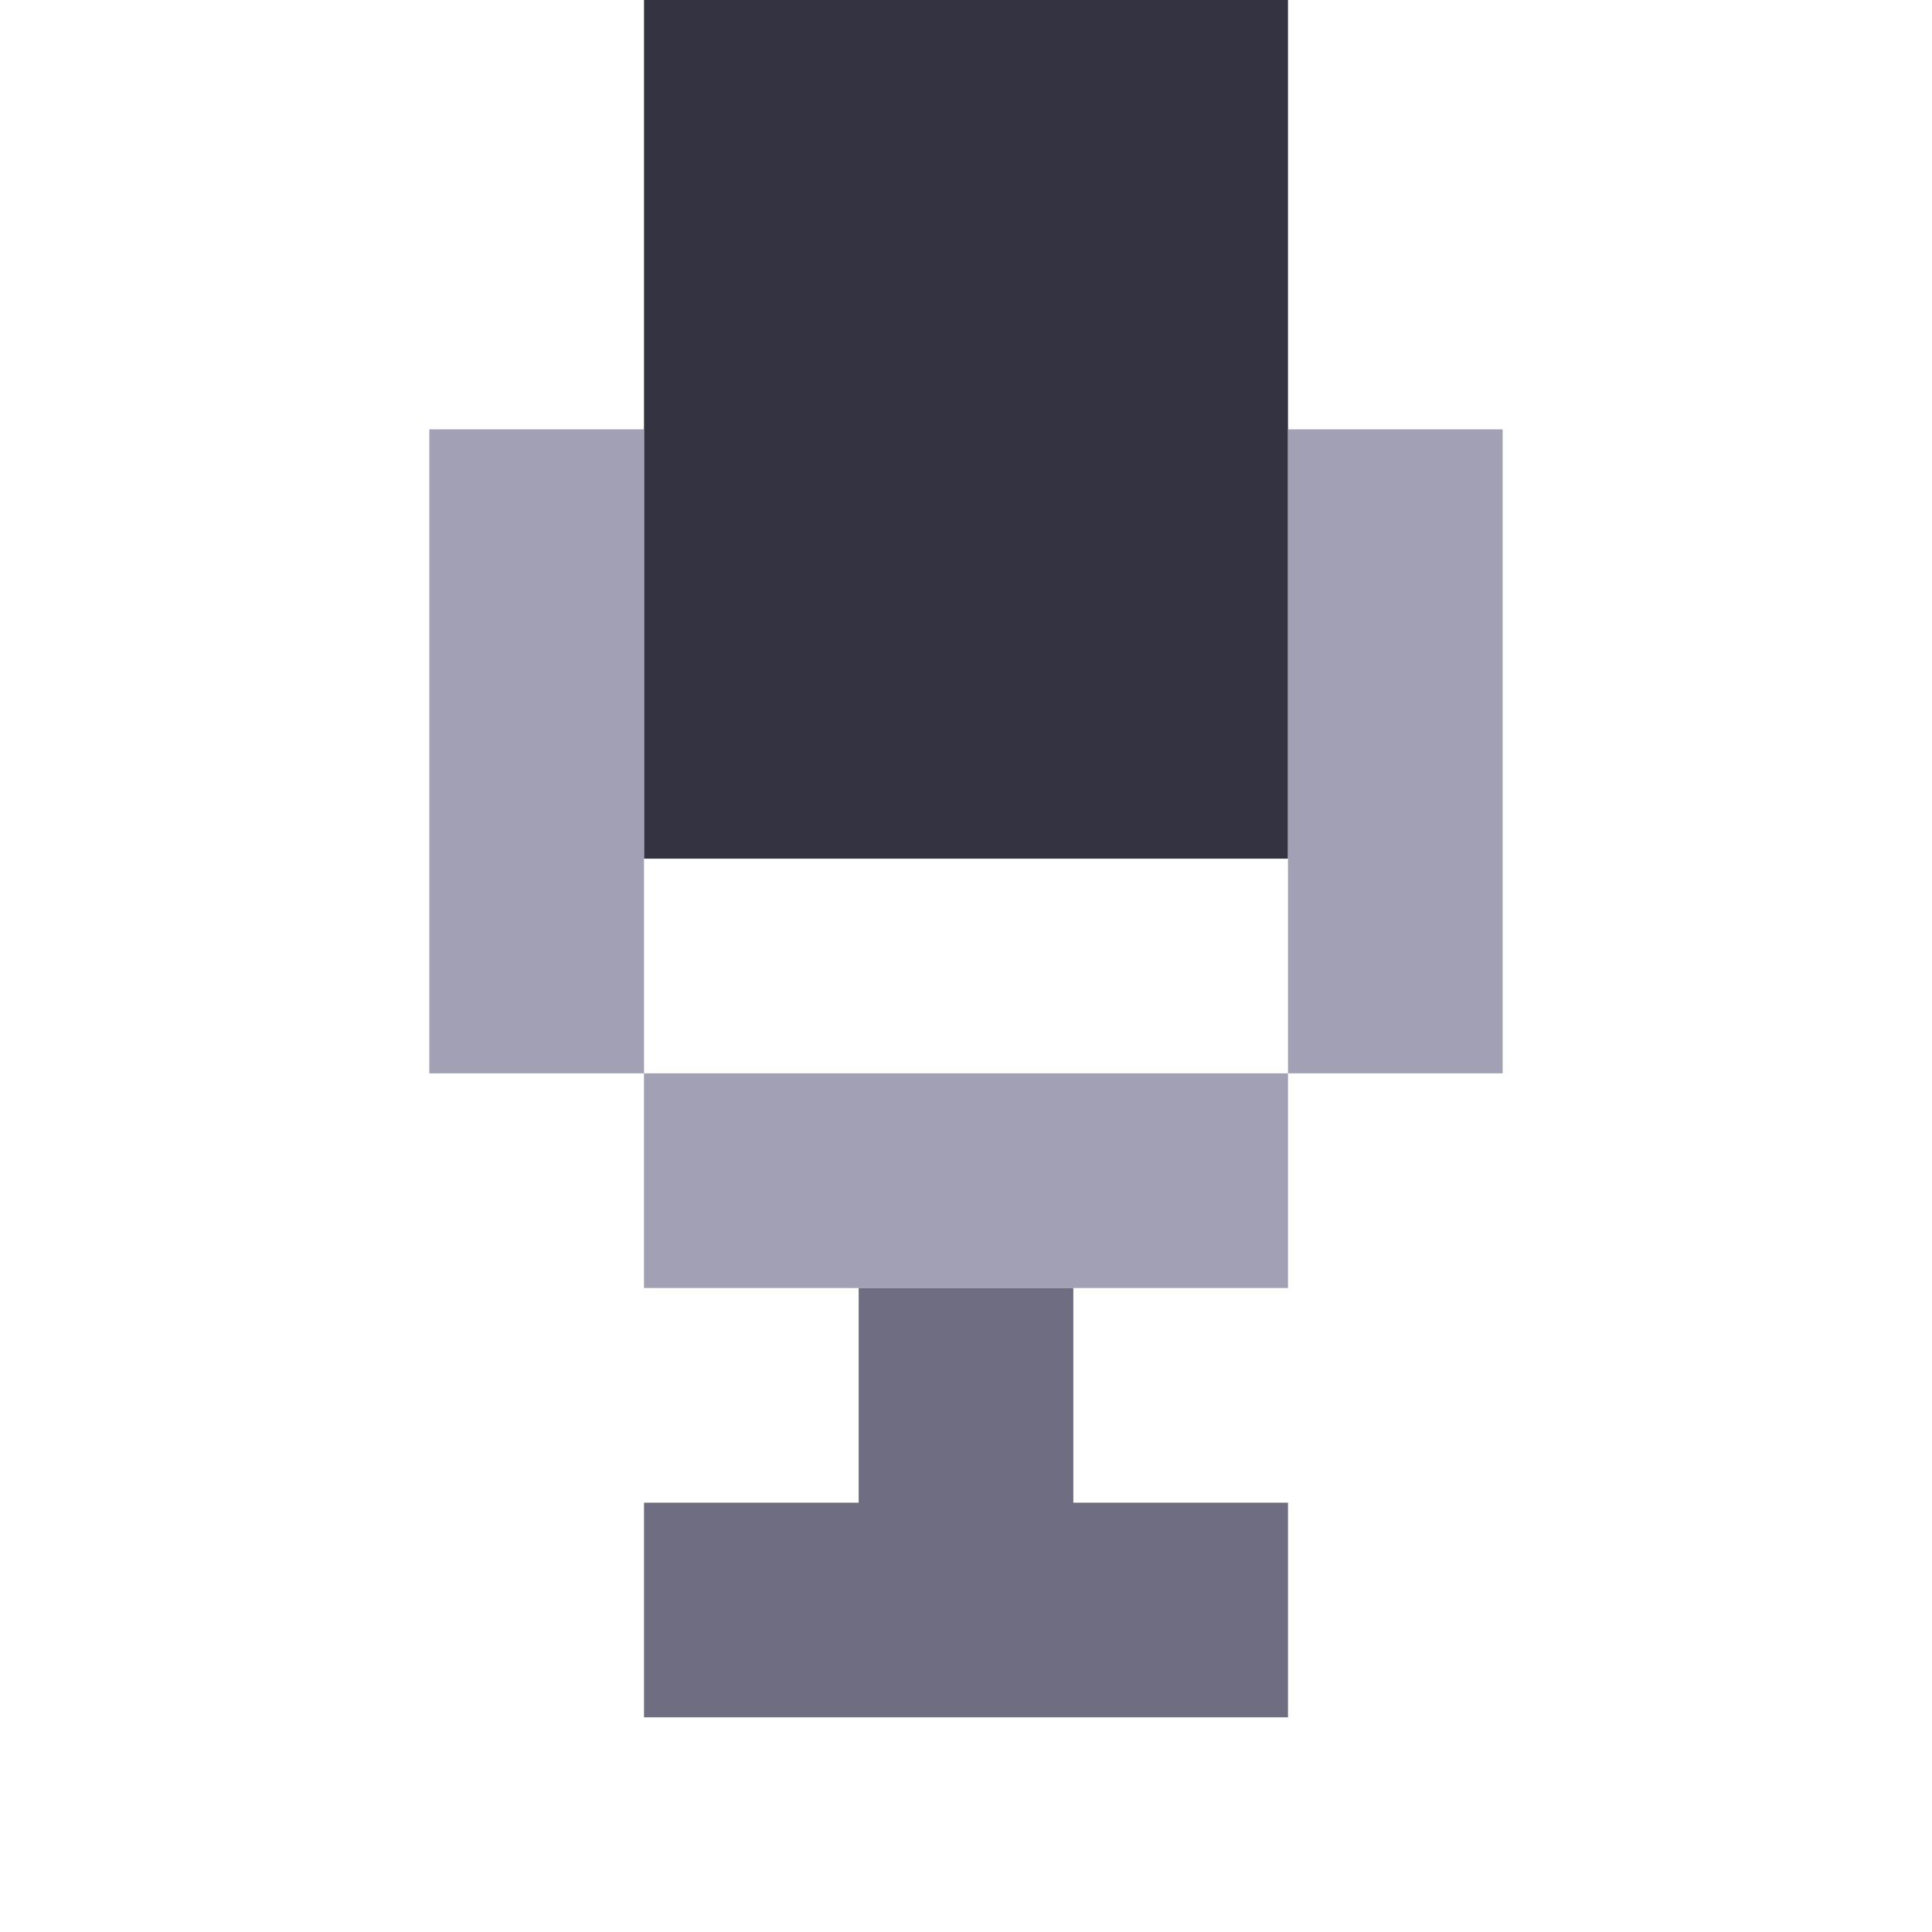
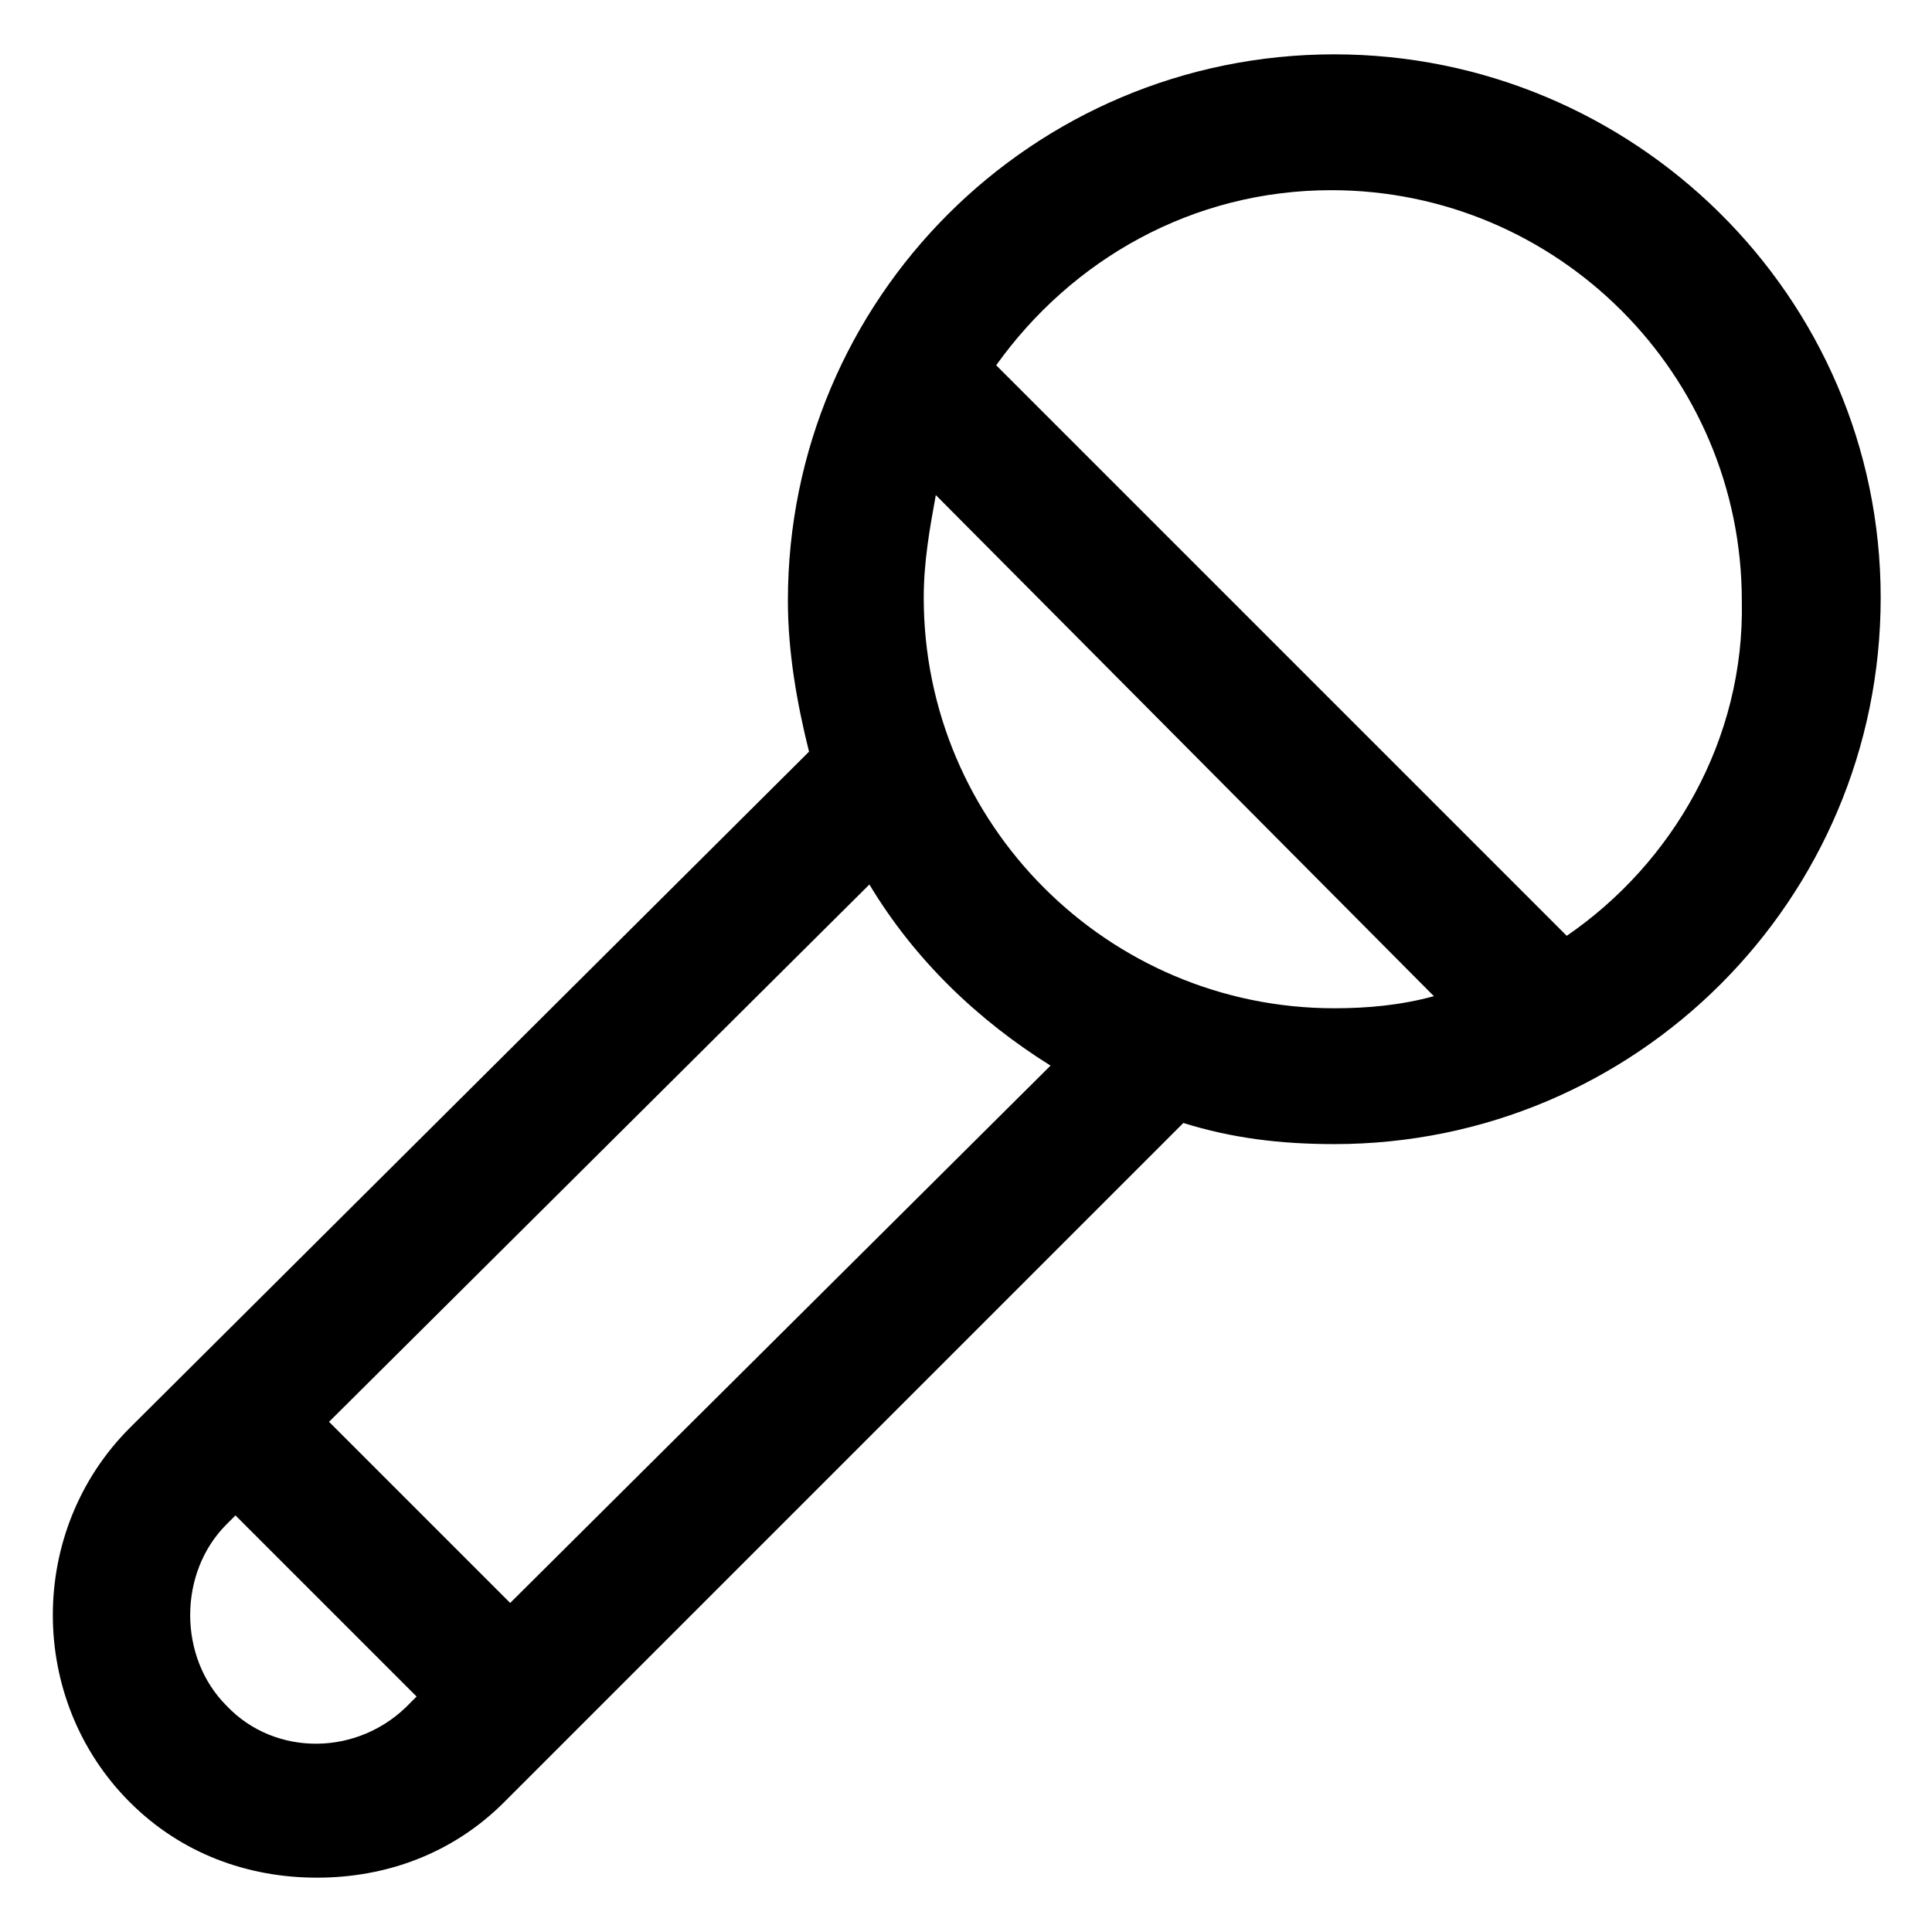
- <svg xmlns="http://www.w3.org/2000/svg" viewBox="0 0 9 9" class="pixelicon-microphone">
-   <rect fill="#343341" x="3" y="0" width="3" height="4" />
-   <rect fill="#A1A0B4" x="2" y="2" width="1" height="3" />
-   <rect fill="#A1A0B4" x="6" y="2" width="1" height="3" />
-   <rect fill="#A1A0B4" x="3" y="5" width="3" height="1" />
-   <path fill="#6F6D81" d="M3,8H6V7H5V6H4V7H3z" />
+ <svg xmlns="http://www.w3.org/2000/svg" version="1.1" id="lni_lni-microphone" x="0px" y="0px" viewBox="0 0 64 64" style="enable-background:new 0 0 64 64;" xml:space="preserve">
+   <path d="M44.2,1.8c-10,0-18.1,8.1-18.1,18.1c0,1.7,0.3,3.4,0.7,5L4.3,47.3c-3.4,3.4-3.4,9,0,12.4c1.7,1.7,3.9,2.5,6.2,2.5  c2.3,0,4.5-0.8,6.2-2.5l22.5-22.5c1.6,0.5,3.2,0.7,5,0.7c10,0,18.1-8.1,18.1-18.1S54.1,1.8,44.2,1.8z M7.5,56.5  c-1.6-1.6-1.6-4.4,0-6l0.3-0.3l6,6l-0.2,0.2C11.9,58.2,9.1,58.2,7.5,56.5z M16.9,53.1l-6-6l17.9-17.8c1.5,2.5,3.6,4.5,6,6L16.9,53.1  z M30.6,19.8c0-1.2,0.2-2.3,0.4-3.4L47.5,33c-1.1,0.3-2.2,0.4-3.3,0.4C36.7,33.4,30.6,27.3,30.6,19.8z M51.9,31L33,12.1  c2.5-3.5,6.5-5.8,11.1-5.8c7.5,0,13.6,6.1,13.6,13.6C57.8,24.5,55.4,28.6,51.9,31z" />
</svg>
